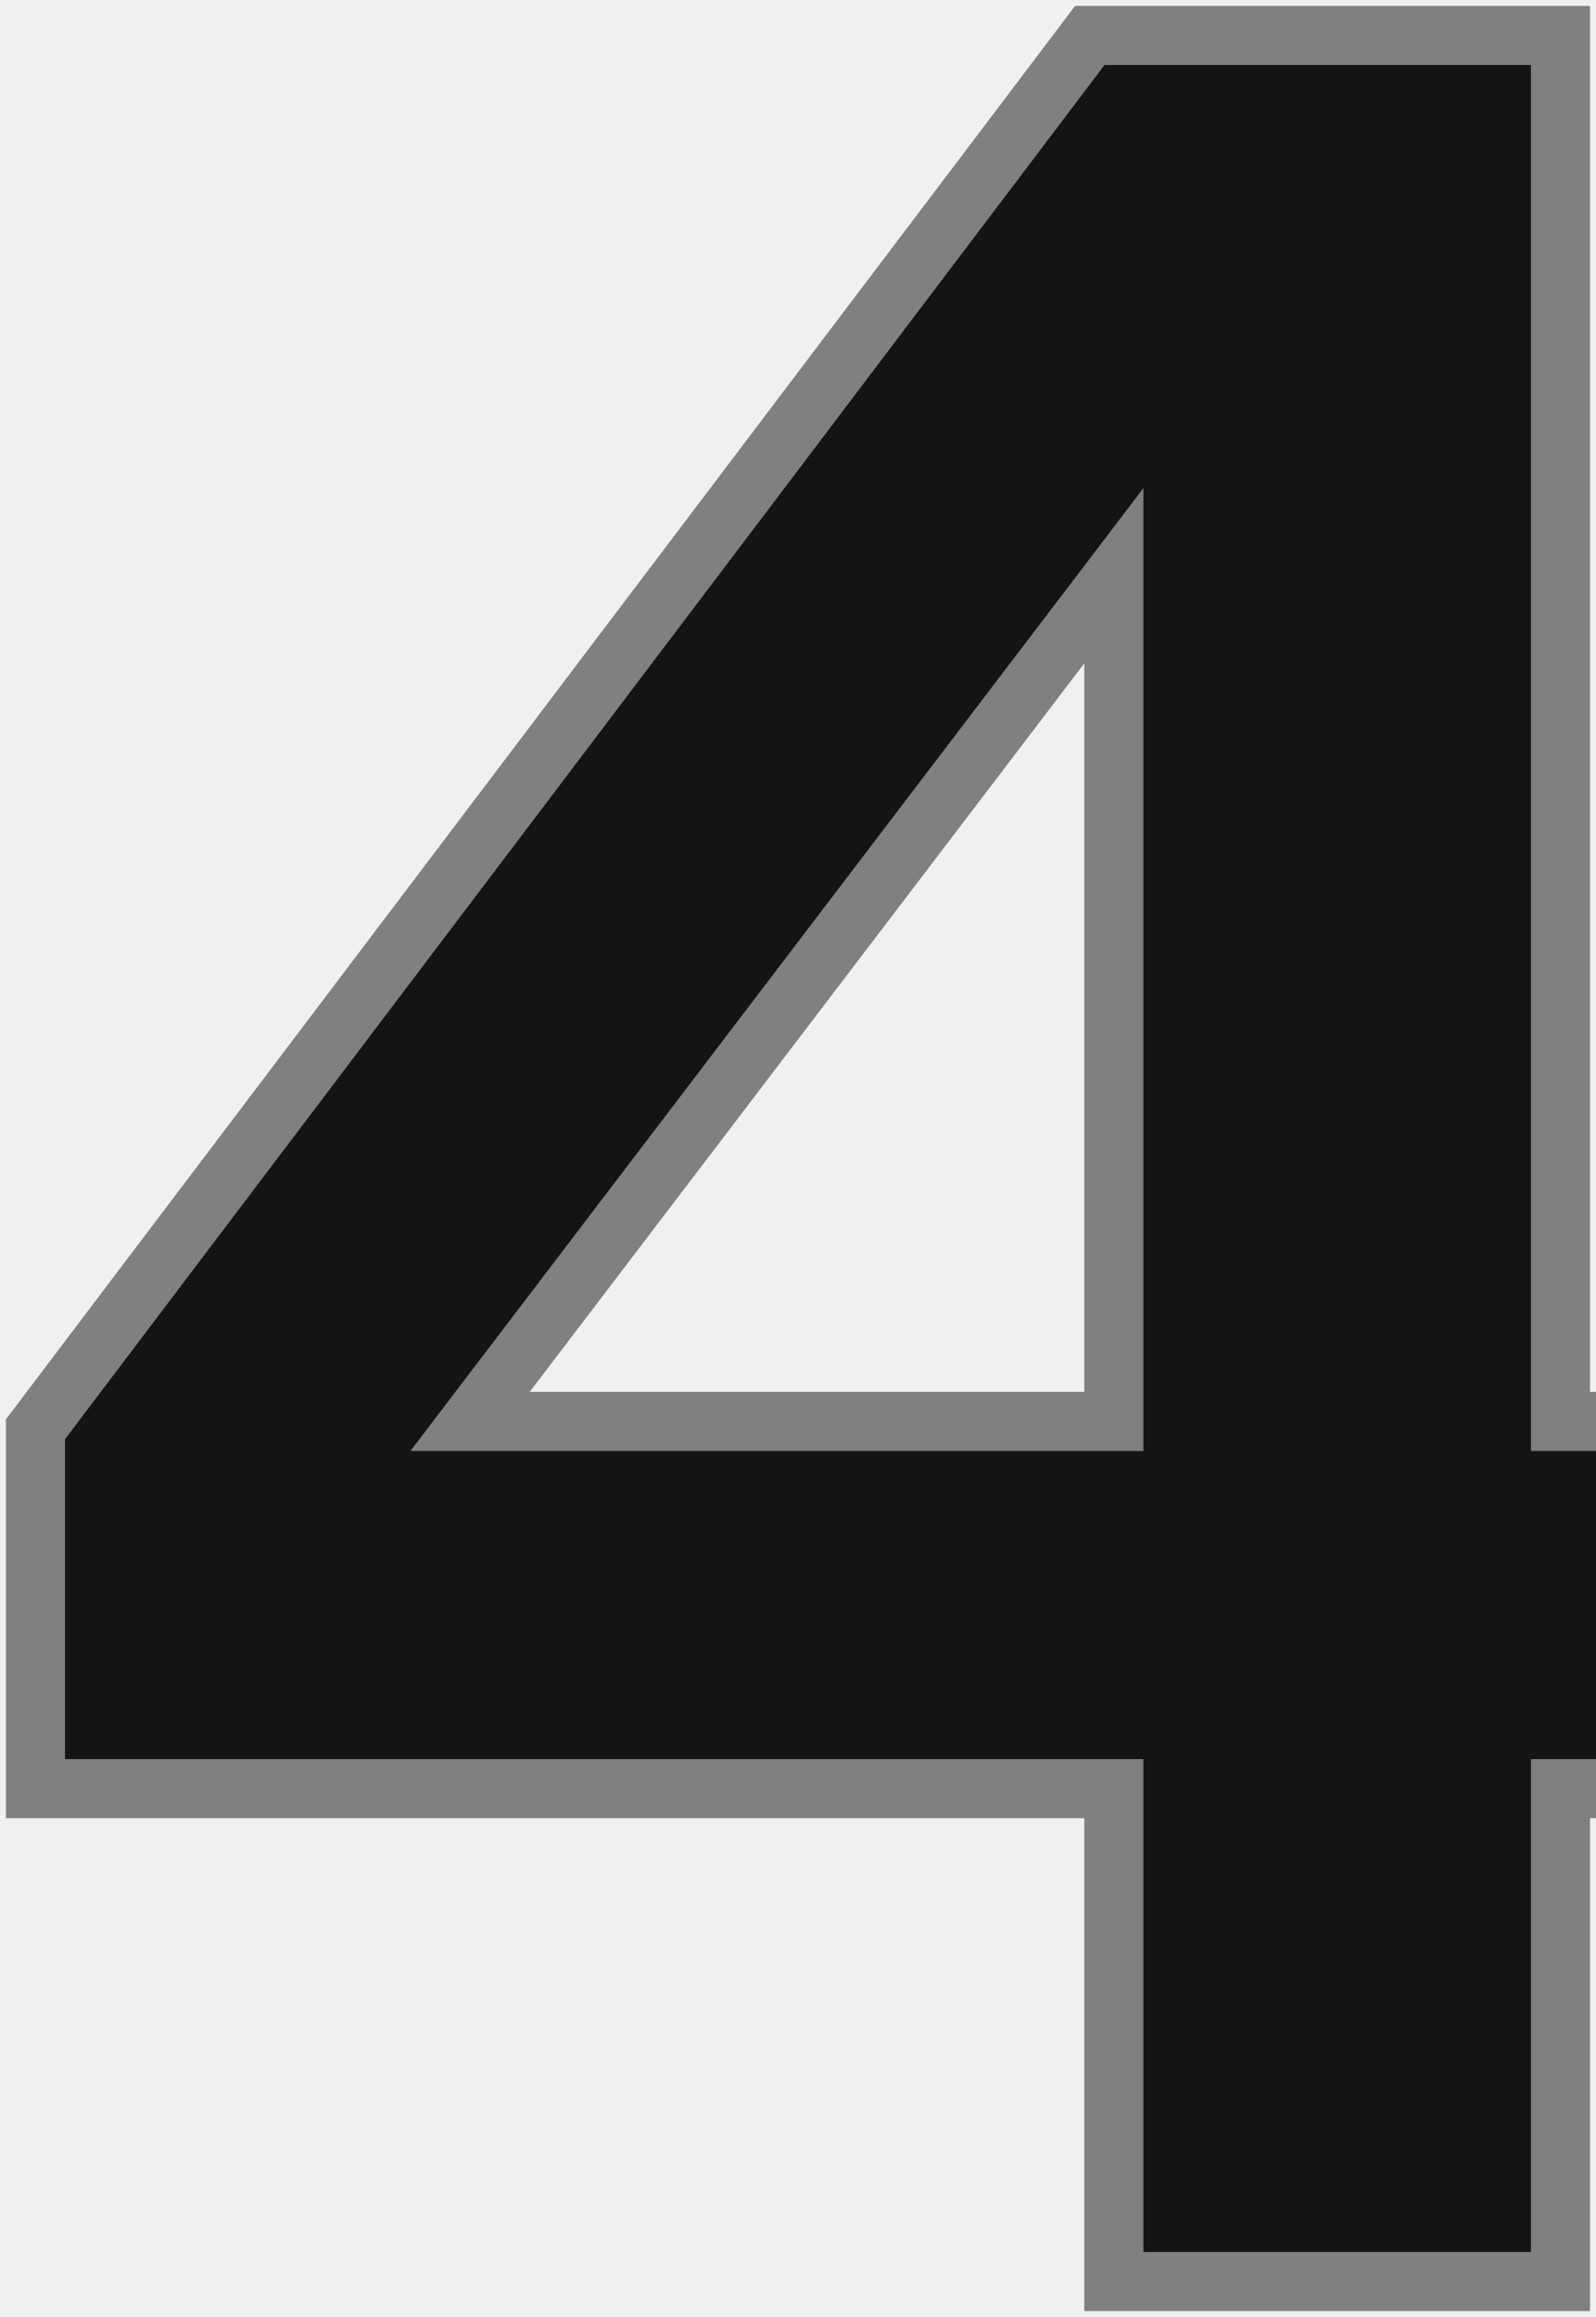
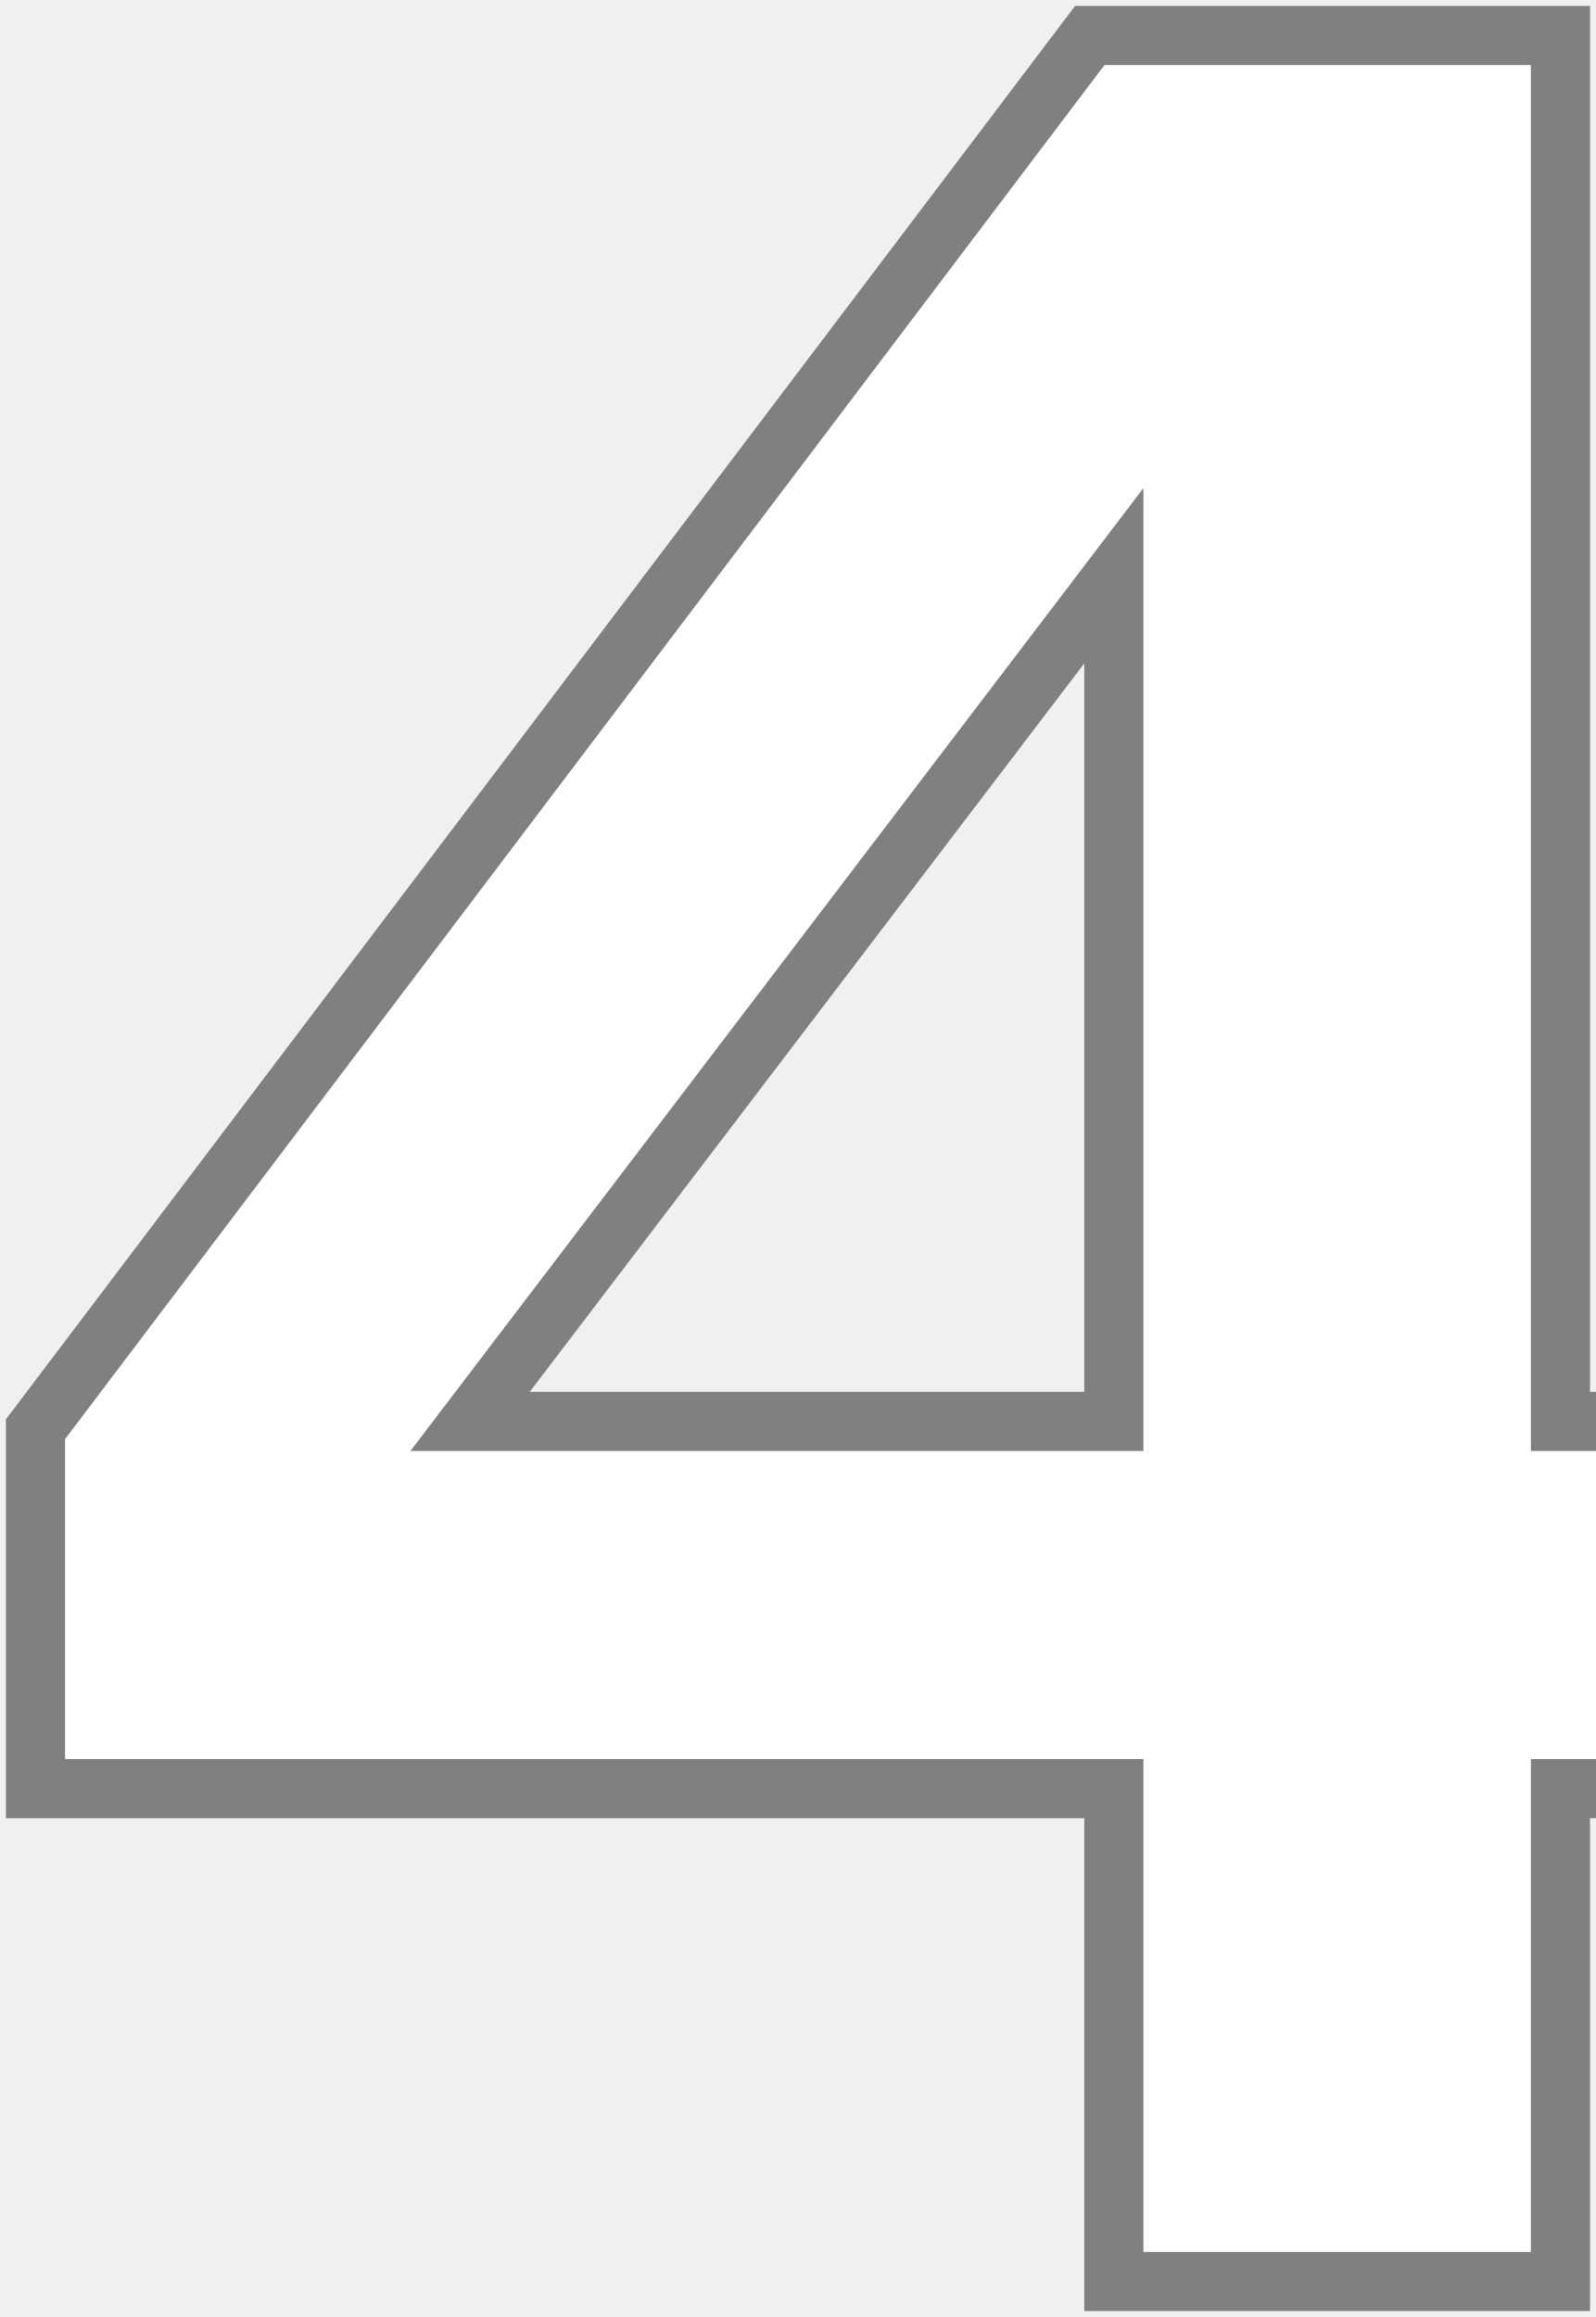
<svg xmlns="http://www.w3.org/2000/svg" width="135" height="196" viewBox="0 0 135 196" fill="currentColor">
-   <path d="M92.186 3H132V117.866V120.241H134.375H159.143V151.307H134.375H132V153.682V193H94.219V153.682V151.307H91.844H3V120.903L92.186 3ZM42.666 116.428L39.763 120.241H44.556H91.844H94.219V117.866V55.748V48.707L89.954 54.31L42.666 116.428Z" fill="#141414" stroke="#808080" stroke-width="5" />
+   <path d="M92.186 3H132V117.866V120.241H134.375H159.143V151.307H134.375H132V153.682V193H94.219V153.682V151.307H91.844H3V120.903L92.186 3ZM42.666 116.428L39.763 120.241H44.556H91.844H94.219V117.866V55.748V48.707L89.954 54.31L42.666 116.428Z" fill="#fff" stroke="#808080" stroke-width="5" />
</svg>
